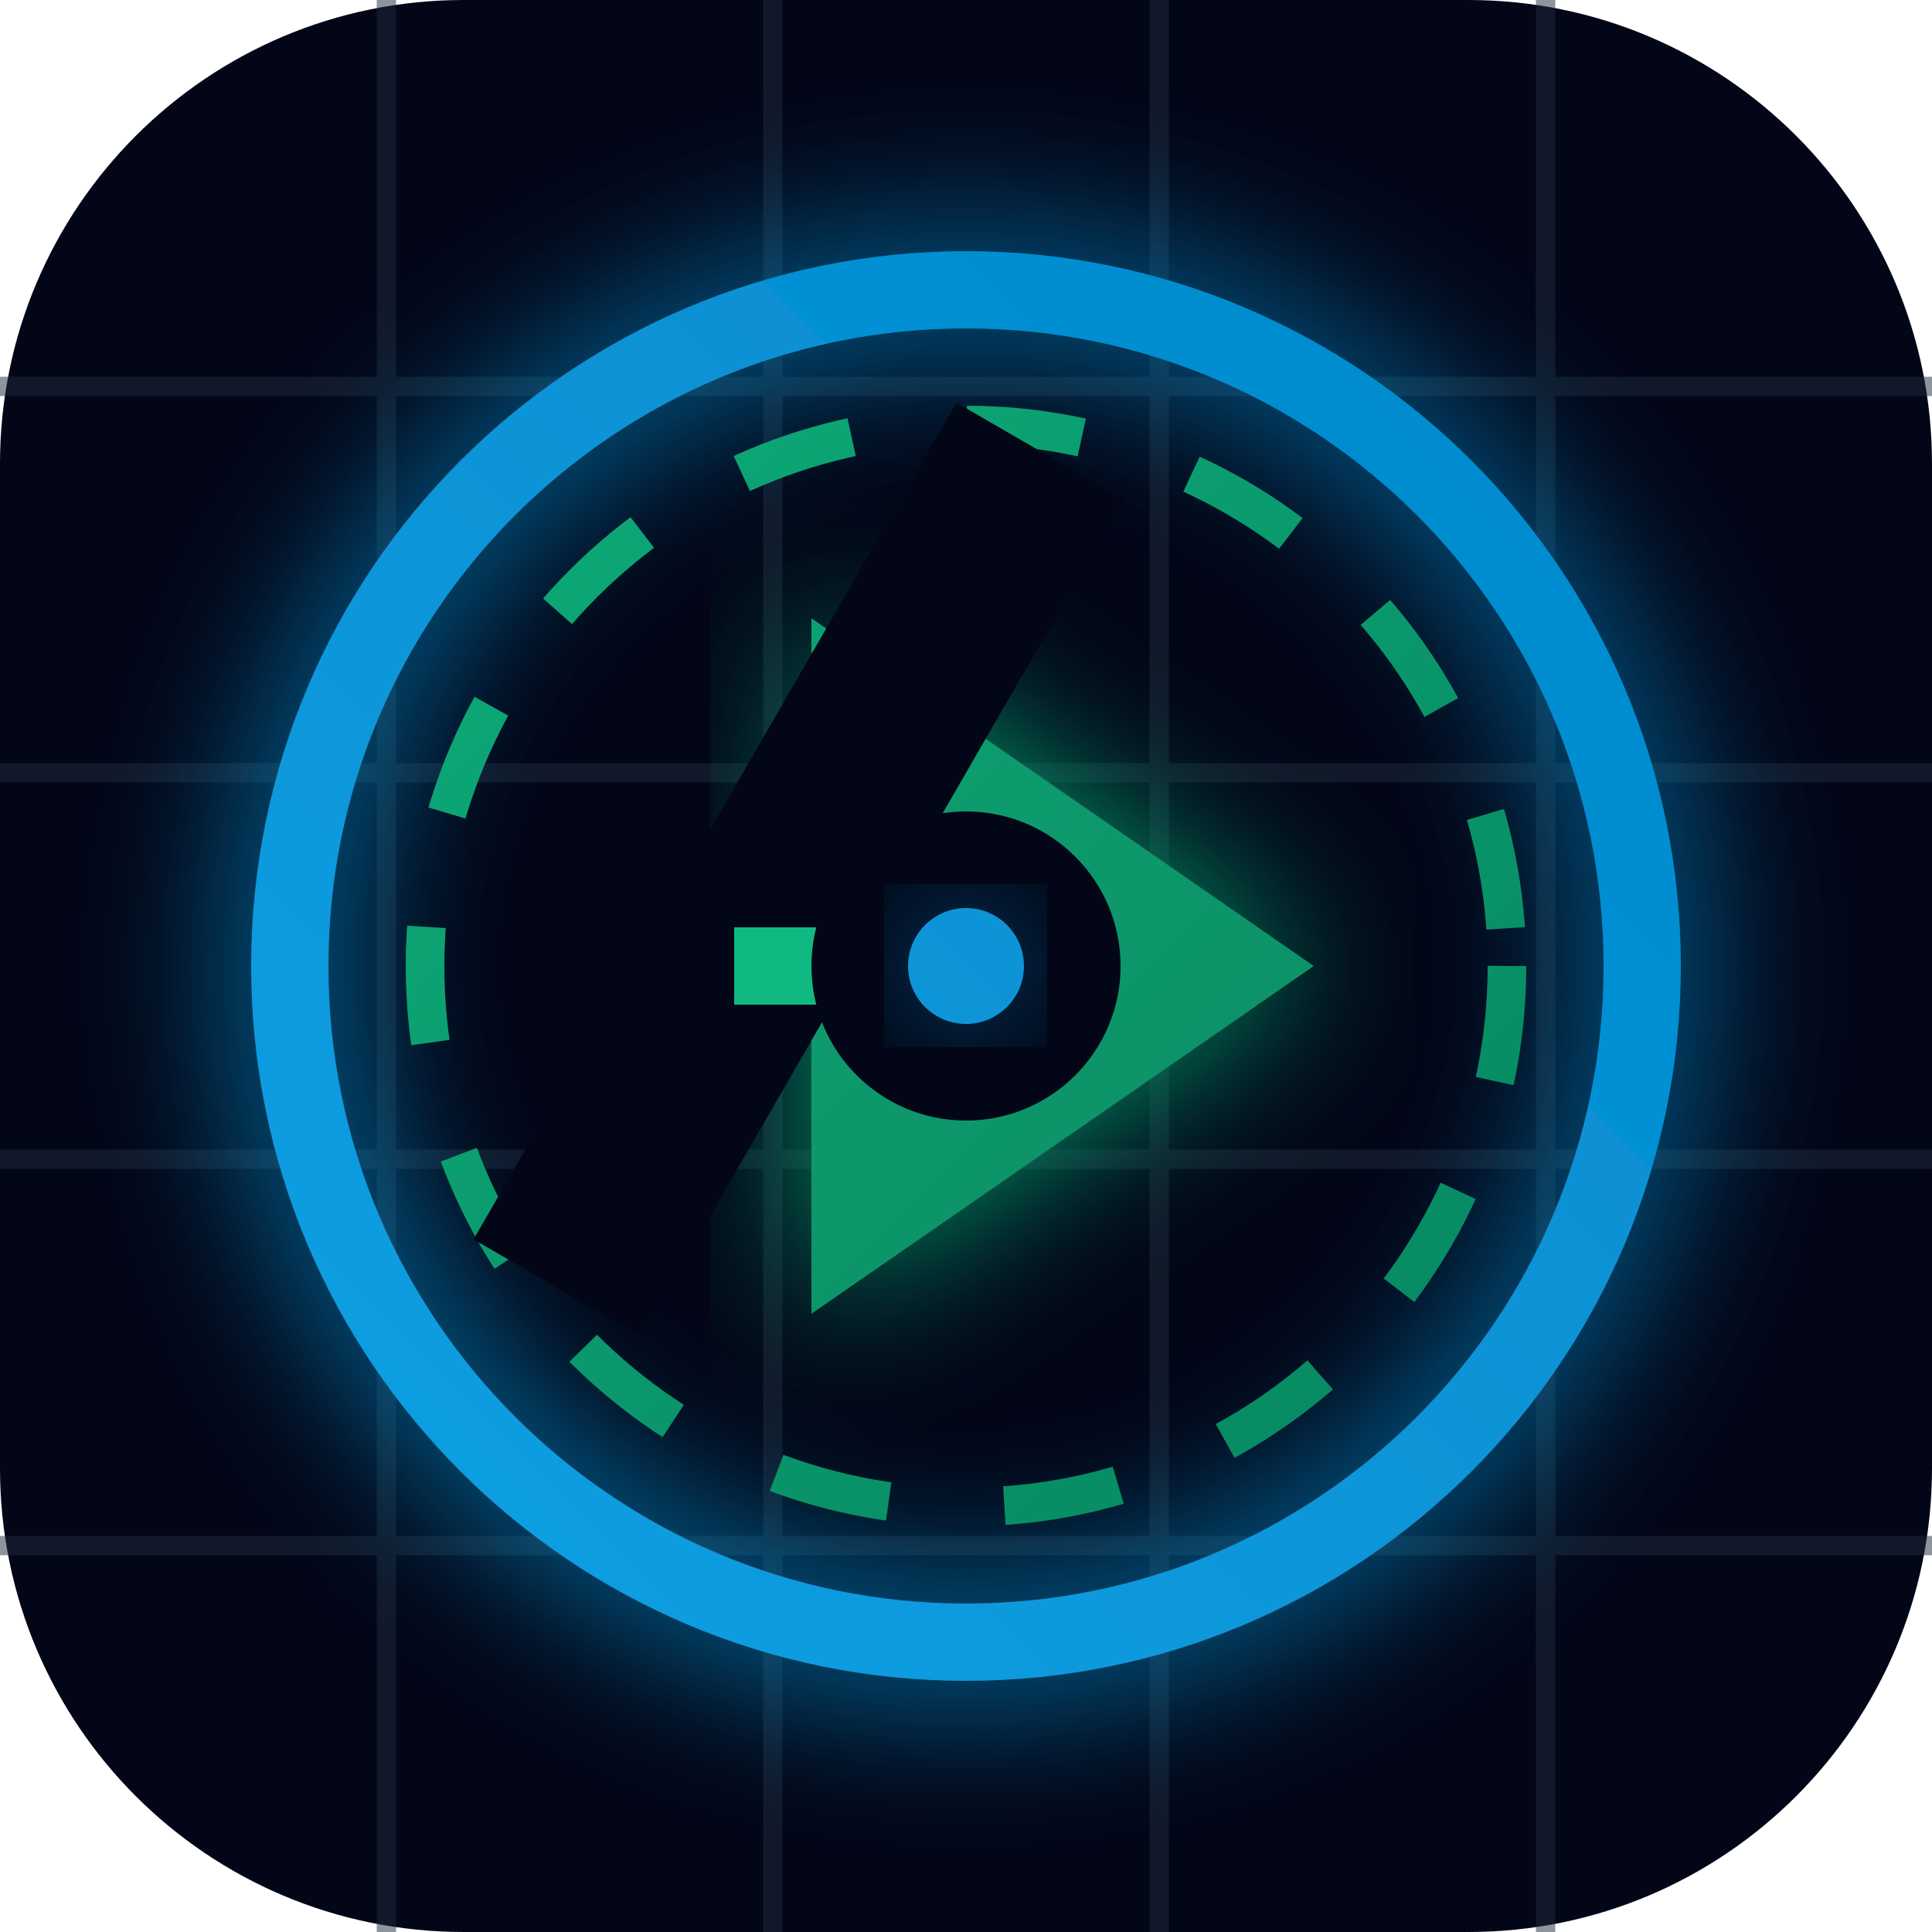
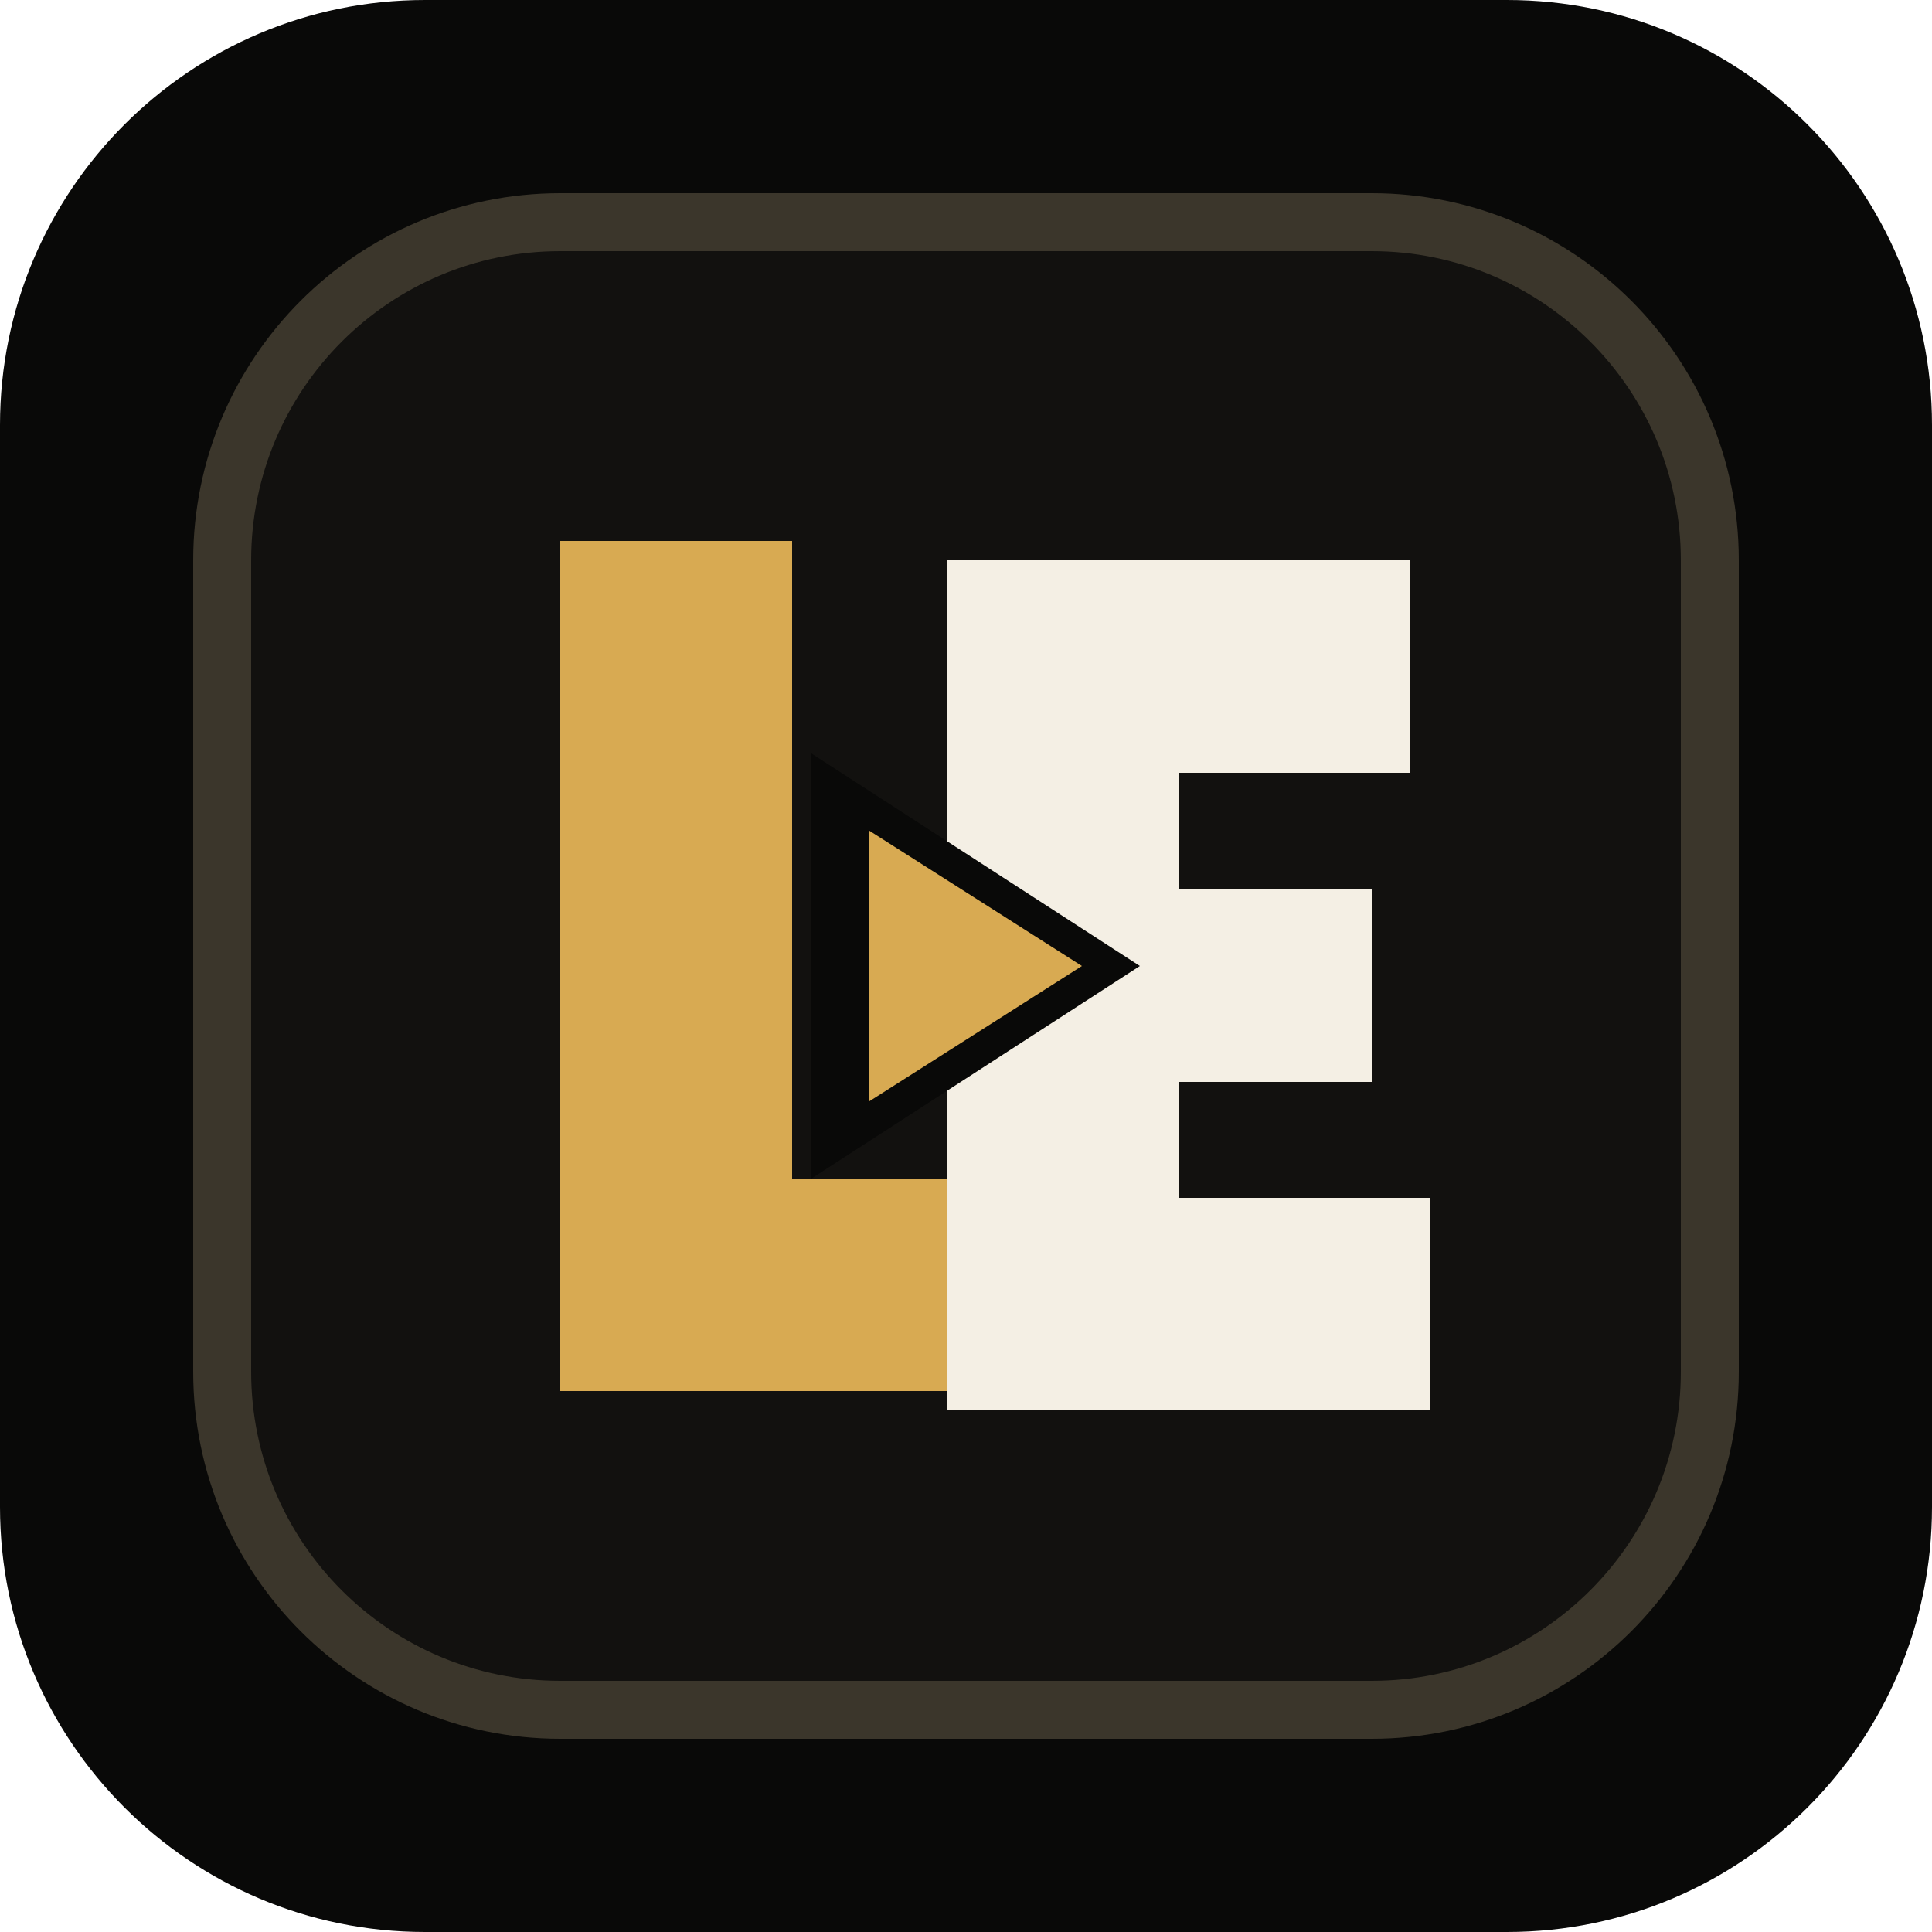
<svg xmlns="http://www.w3.org/2000/svg" viewBox="0 0 100 100" fill="none">
-   <defs>
-     <linearGradient id="neonGreen" x1="0" y1="0" x2="100" y2="100" gradientUnits="userSpaceOnUse">
-       <stop stop-color="#10b981" />
-       <stop offset="1" stop-color="#047857" />
-     </linearGradient>
-     <linearGradient id="cyberBlue" x1="0" y1="100" x2="100" y2="0" gradientUnits="userSpaceOnUse">
-       <stop stop-color="#0ea5e9" />
-       <stop offset="1" stop-color="#0284c7" />
-     </linearGradient>
-     <filter id="glow" x="-20%" y="-20%" width="140%" height="140%">
-       <feGaussianBlur stdDeviation="4" result="blur" />
-       <feMerge>
-         <feMergeNode in="blur" />
-         <feMergeNode in="SourceGraphic" />
-       </feMerge>
-     </filter>
-   </defs>
-   <rect width="100" height="100" rx="24" fill="#020617" />
-   <path d="M20 0v100M40 0v100M60 0v100M80 0v100M0 20h100M0 40h100M0 60h100M0 80h100" stroke="#1e293b" stroke-width="1" opacity="0.5" />
-   <circle cx="50" cy="50" r="35" stroke="url(#cyberBlue)" stroke-width="4" filter="url(#glow)" />
-   <circle cx="50" cy="50" r="28" stroke="url(#neonGreen)" stroke-width="2" stroke-dasharray="6 6" />
-   <path d="M42 32 L42 68 L68 50 Z" fill="url(#neonGreen)" filter="url(#glow)" />
-   <path d="M35 25 L45 25 L45 75 L35 75 Z" fill="#020617" transform="rotate(30 50 50)" />
-   <path d="M38 48 L46 48 L46 52 L38 52 Z" fill="#10b981" />
-   <circle cx="50" cy="50" r="8" fill="#020617" />
-   <circle cx="50" cy="50" r="3" fill="url(#cyberBlue)" filter="url(#glow)" />
+   <rect width="100" height="100" rx="22" fill="#090908" />
+   <rect x="11.5" y="11.5" width="77" height="77" rx="17.5" fill="#12110f" stroke="#3b362b" stroke-width="3" />
+   <path d="M29 72V28h12v33h20v11H29Z" fill="#d8aa52" />
+   <path d="M49 29h24v11H61v6h10v10H61v6h13v11H49V29Z" fill="#f4efe4" />
+   <path d="M42 39v22l17-11-17-11Z" fill="#090908" />
+   <path d="M45 43v14l11-7-11-7Z" fill="#d8aa52" />
</svg>
